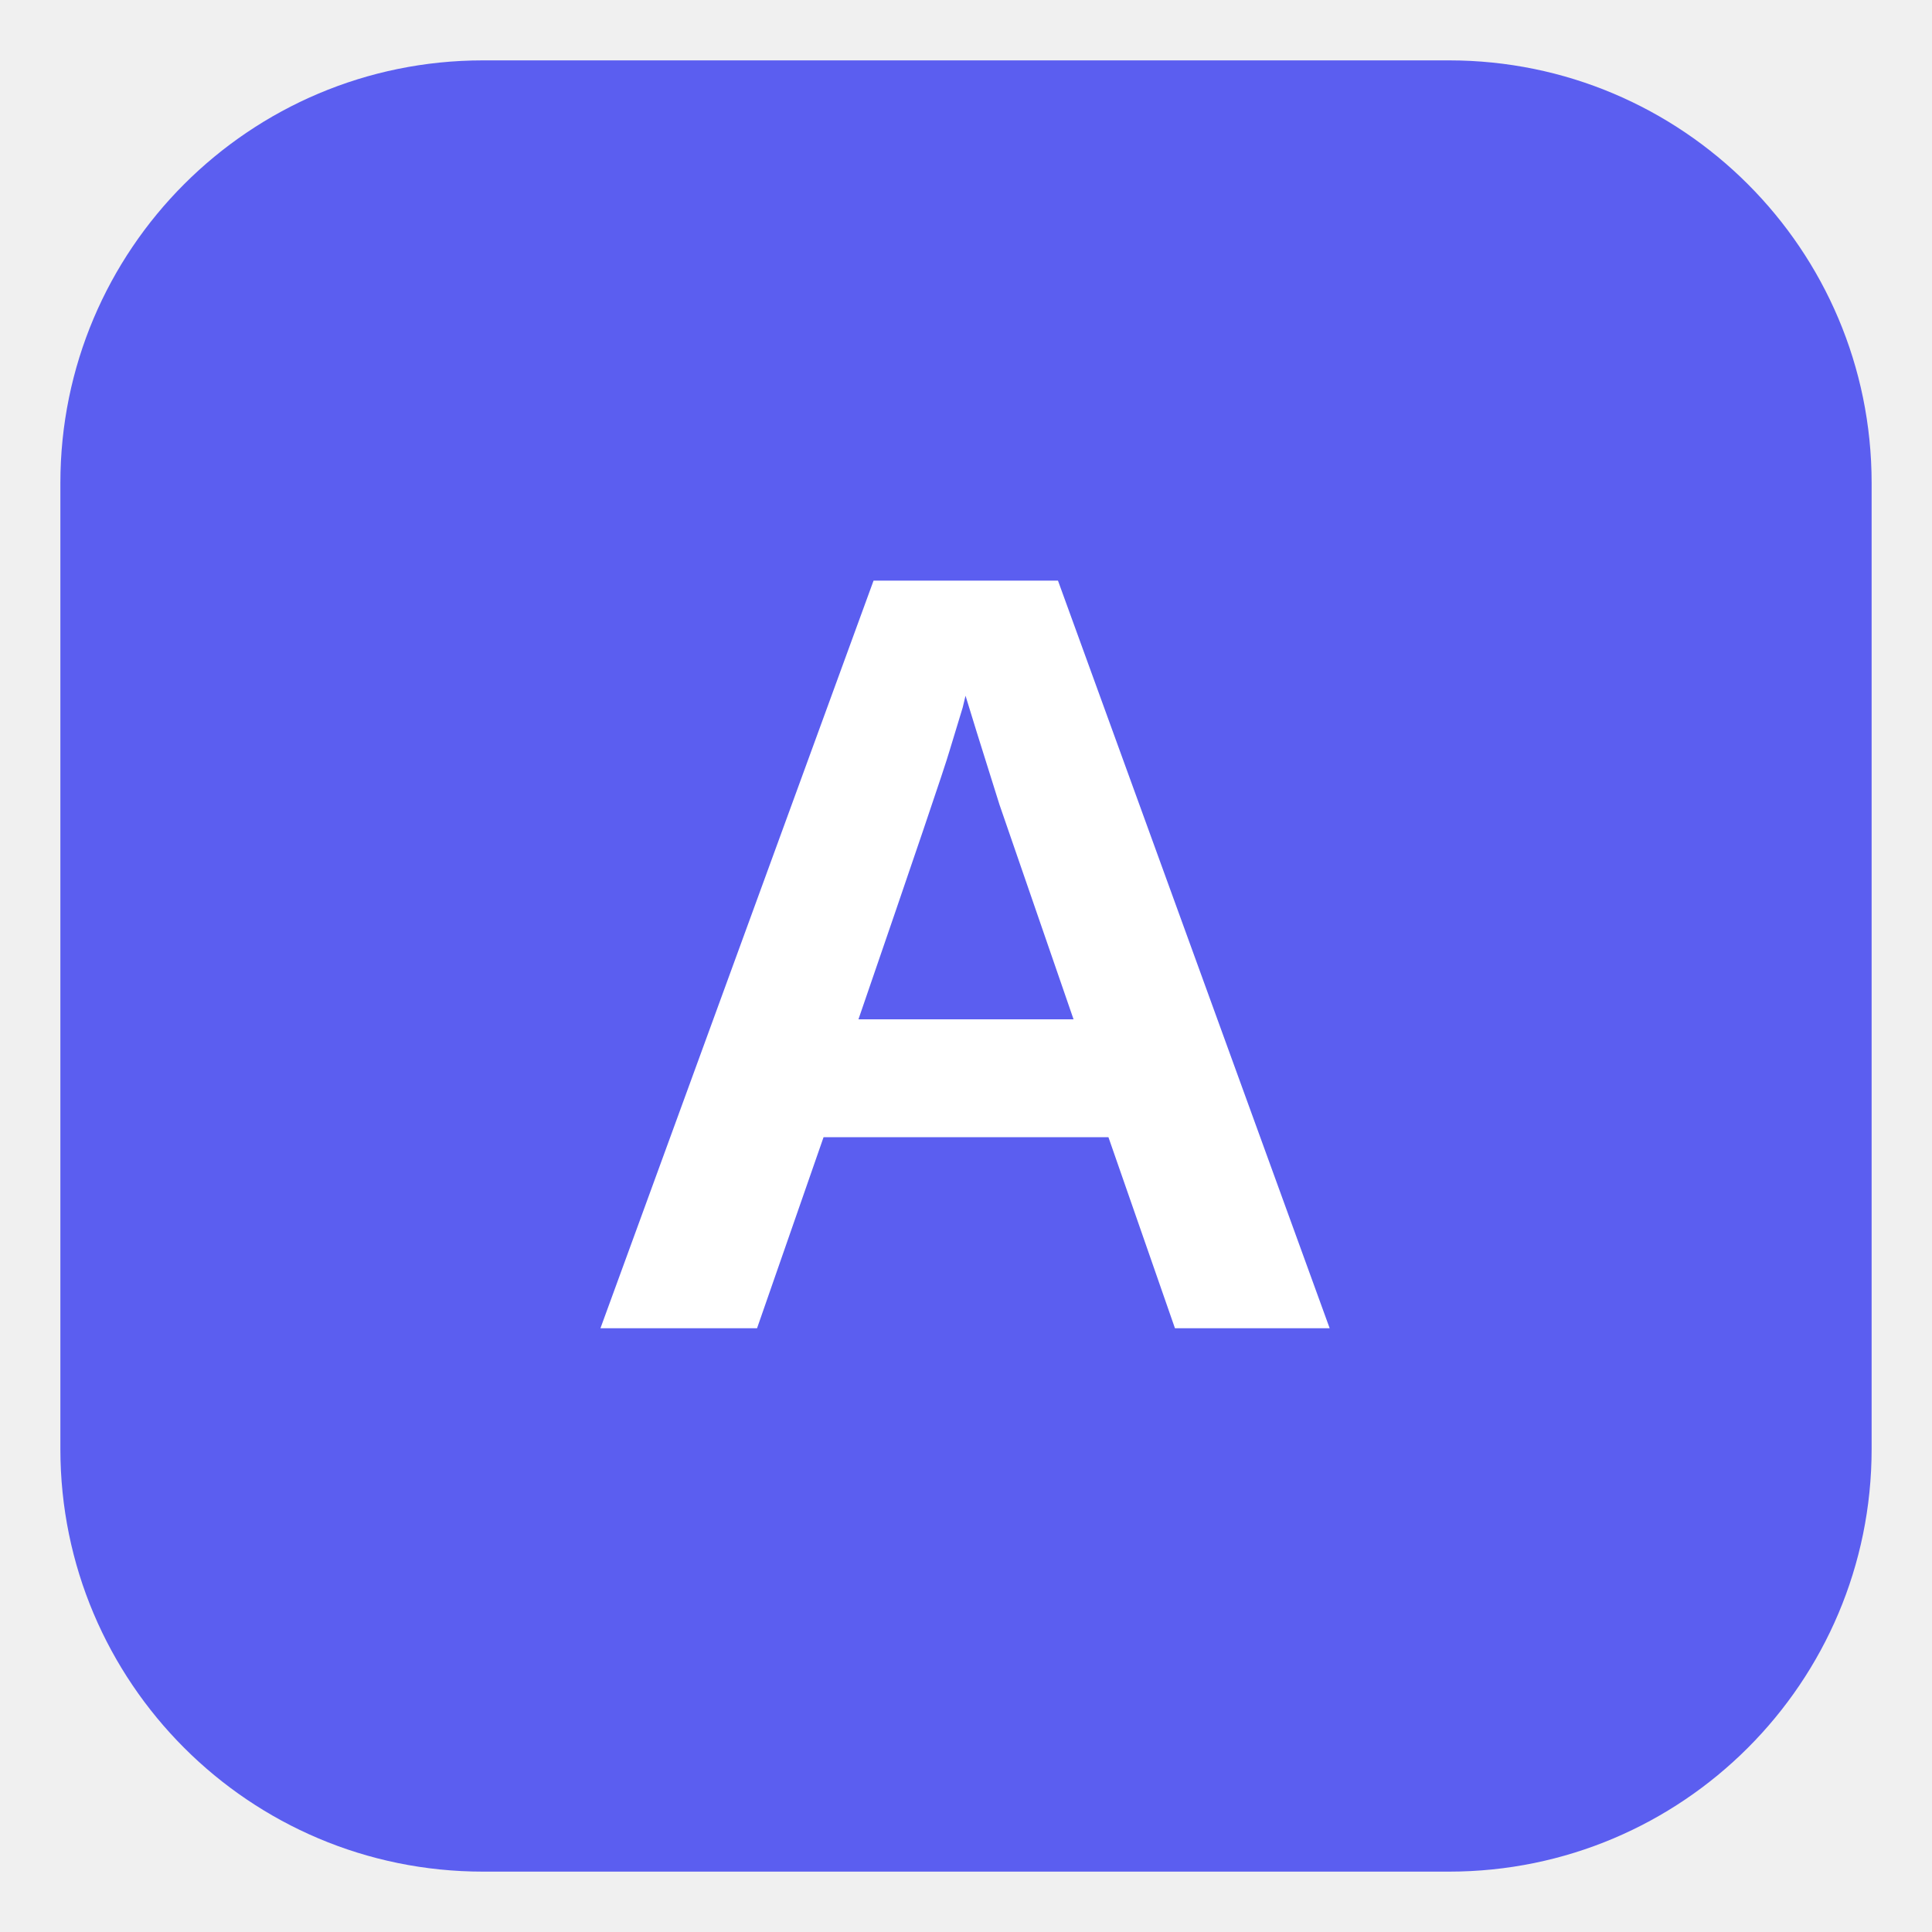
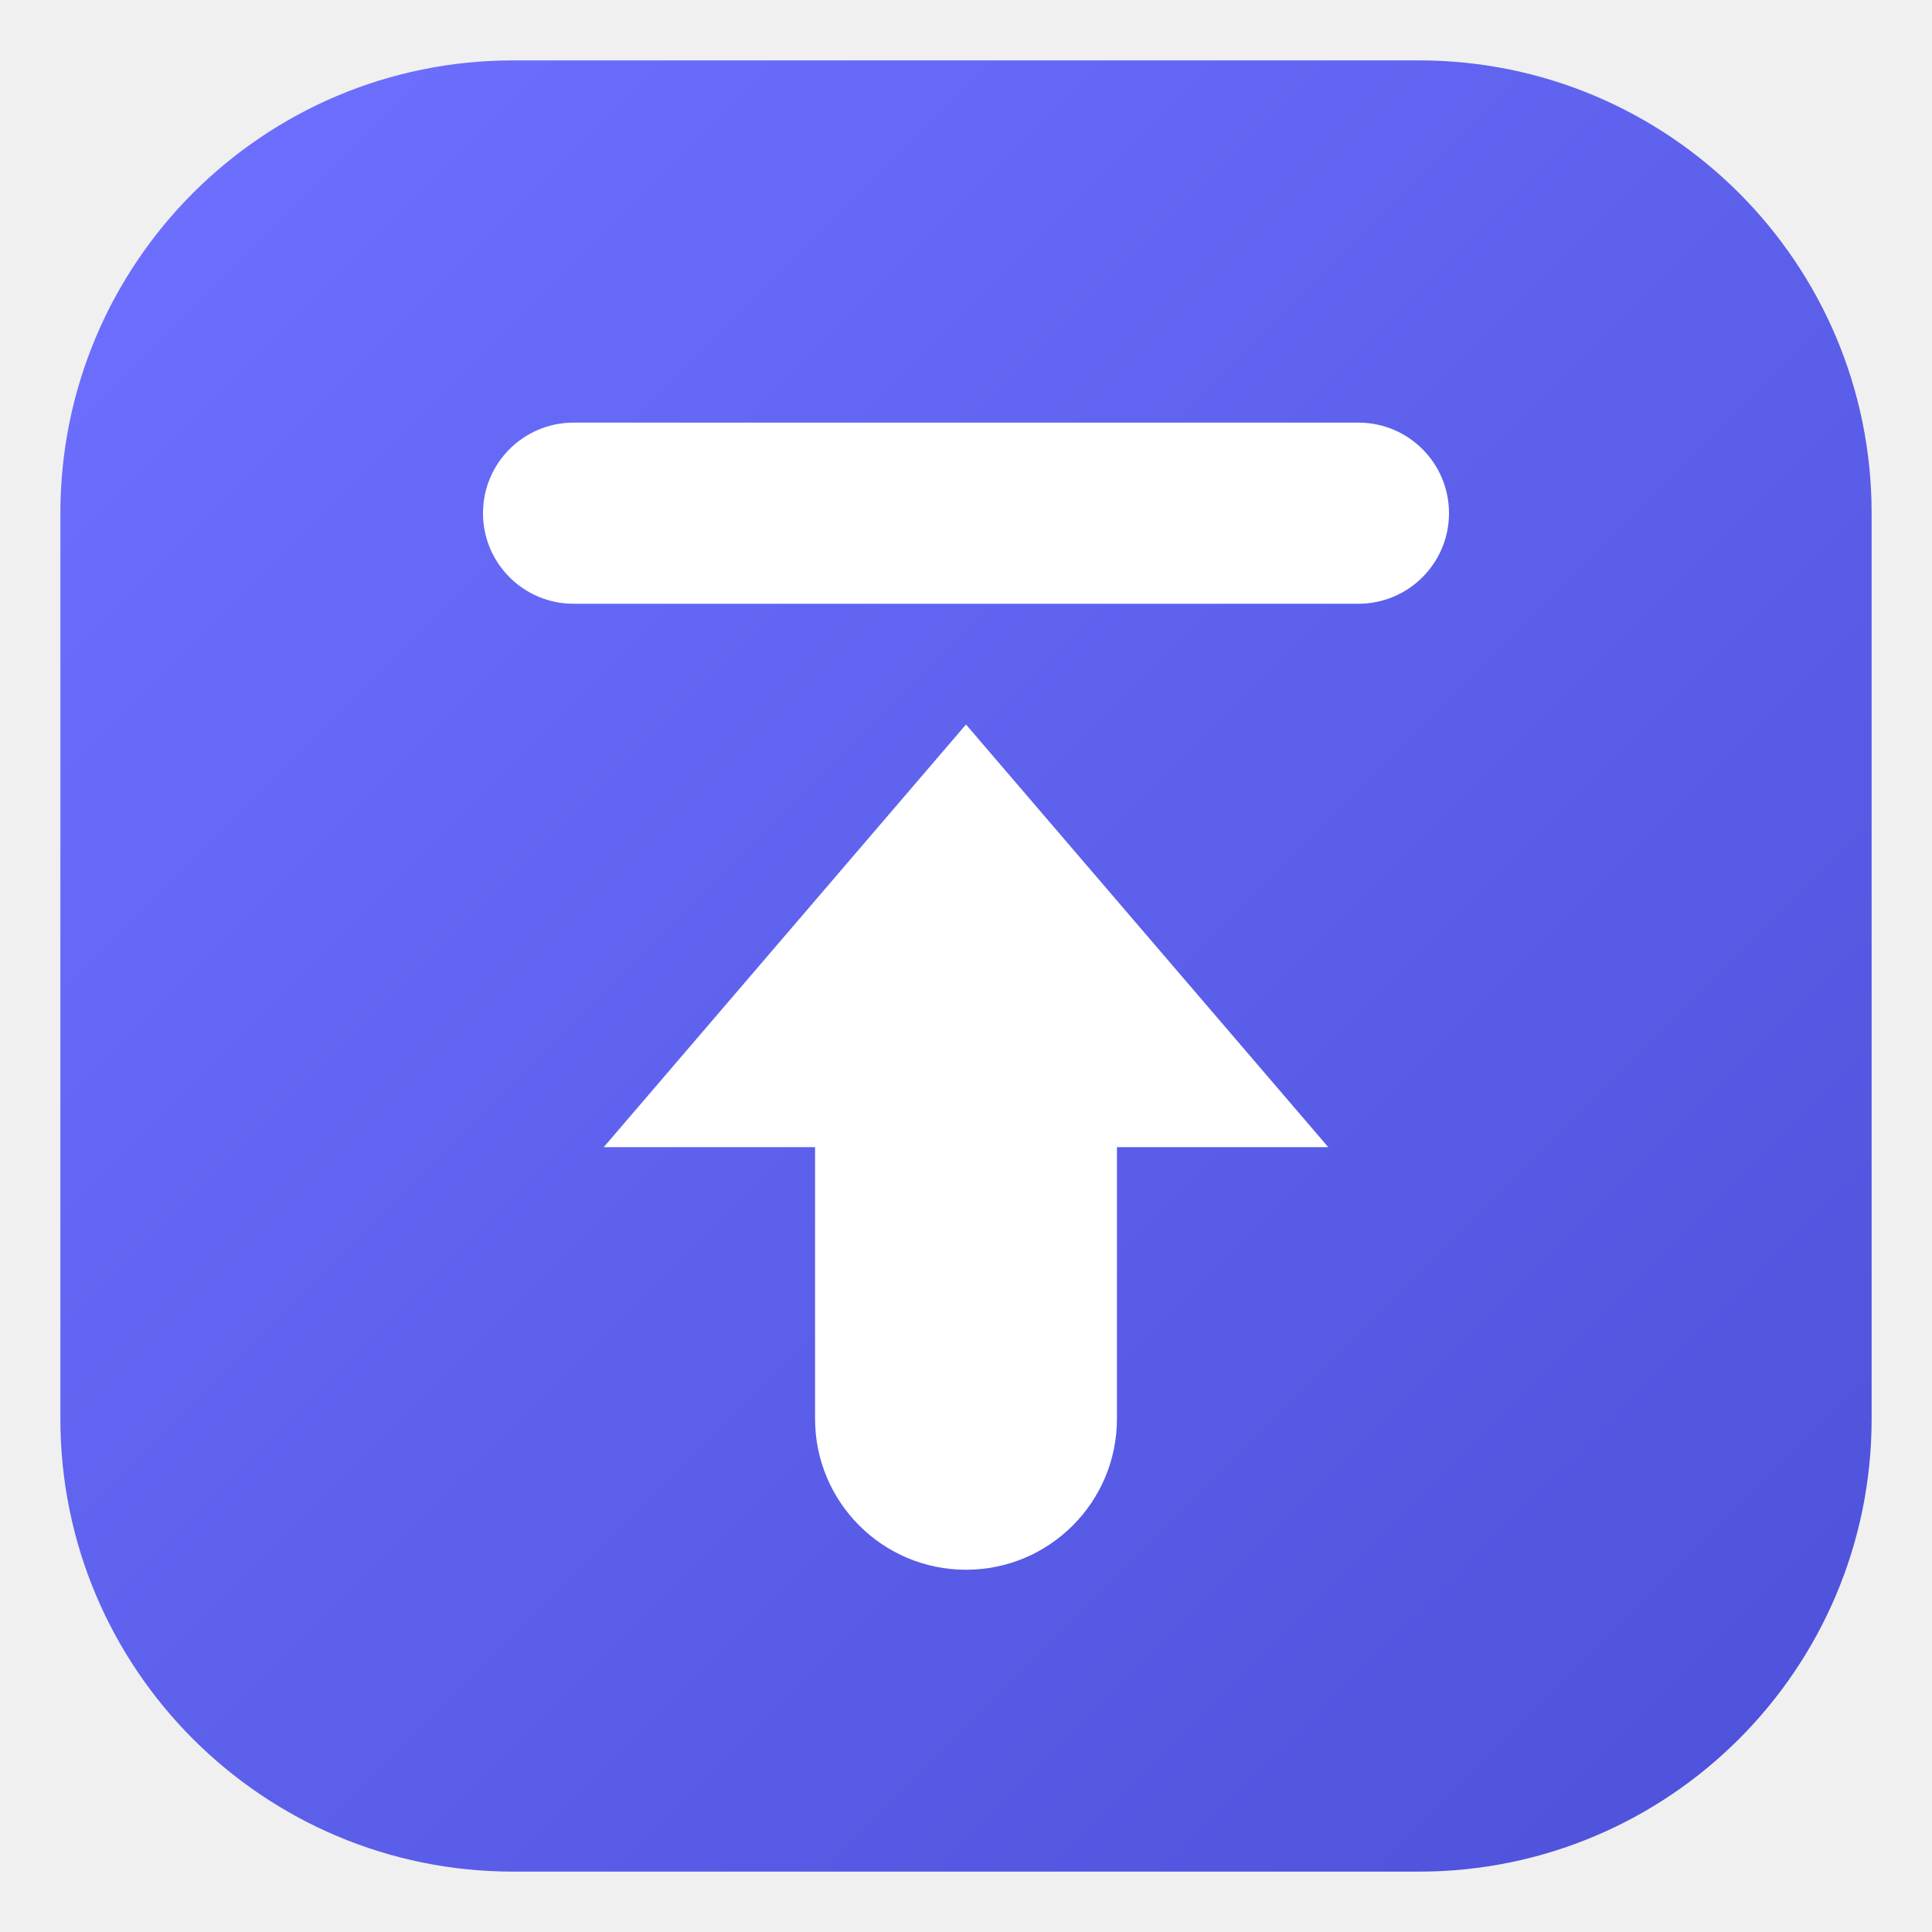
<svg xmlns="http://www.w3.org/2000/svg" viewBox="0 0 64 64">
-   <rect x="2" y="2" width="60" height="60" rx="14" fill="#5b5ef0" />
-   <text x="32" y="44" font-family="Arial, Helvetica, sans-serif" font-size="36" font-weight="700" fill="#ffffff" text-anchor="middle">A</text>
+   <defs>
+     <linearGradient id="bg" x1="0" y1="0" x2="1" y2="1">
+       <stop offset="0" stop-color="#6e71ff" />
+       <stop offset="1" stop-color="#4d50d8" />
+     </linearGradient>
+   </defs>
+   <rect x="2" y="2" width="60" height="60" rx="15" fill="url(#bg)" />
+   <rect x="16" y="14" width="32" height="6" rx="3" fill="#ffffff" />
+   <path d="M32 24 L44 38 L37 38 L37 47 A5 5 0 0 1 27 47 L27 38 L20 38 Z" fill="#ffffff" />
</svg>
